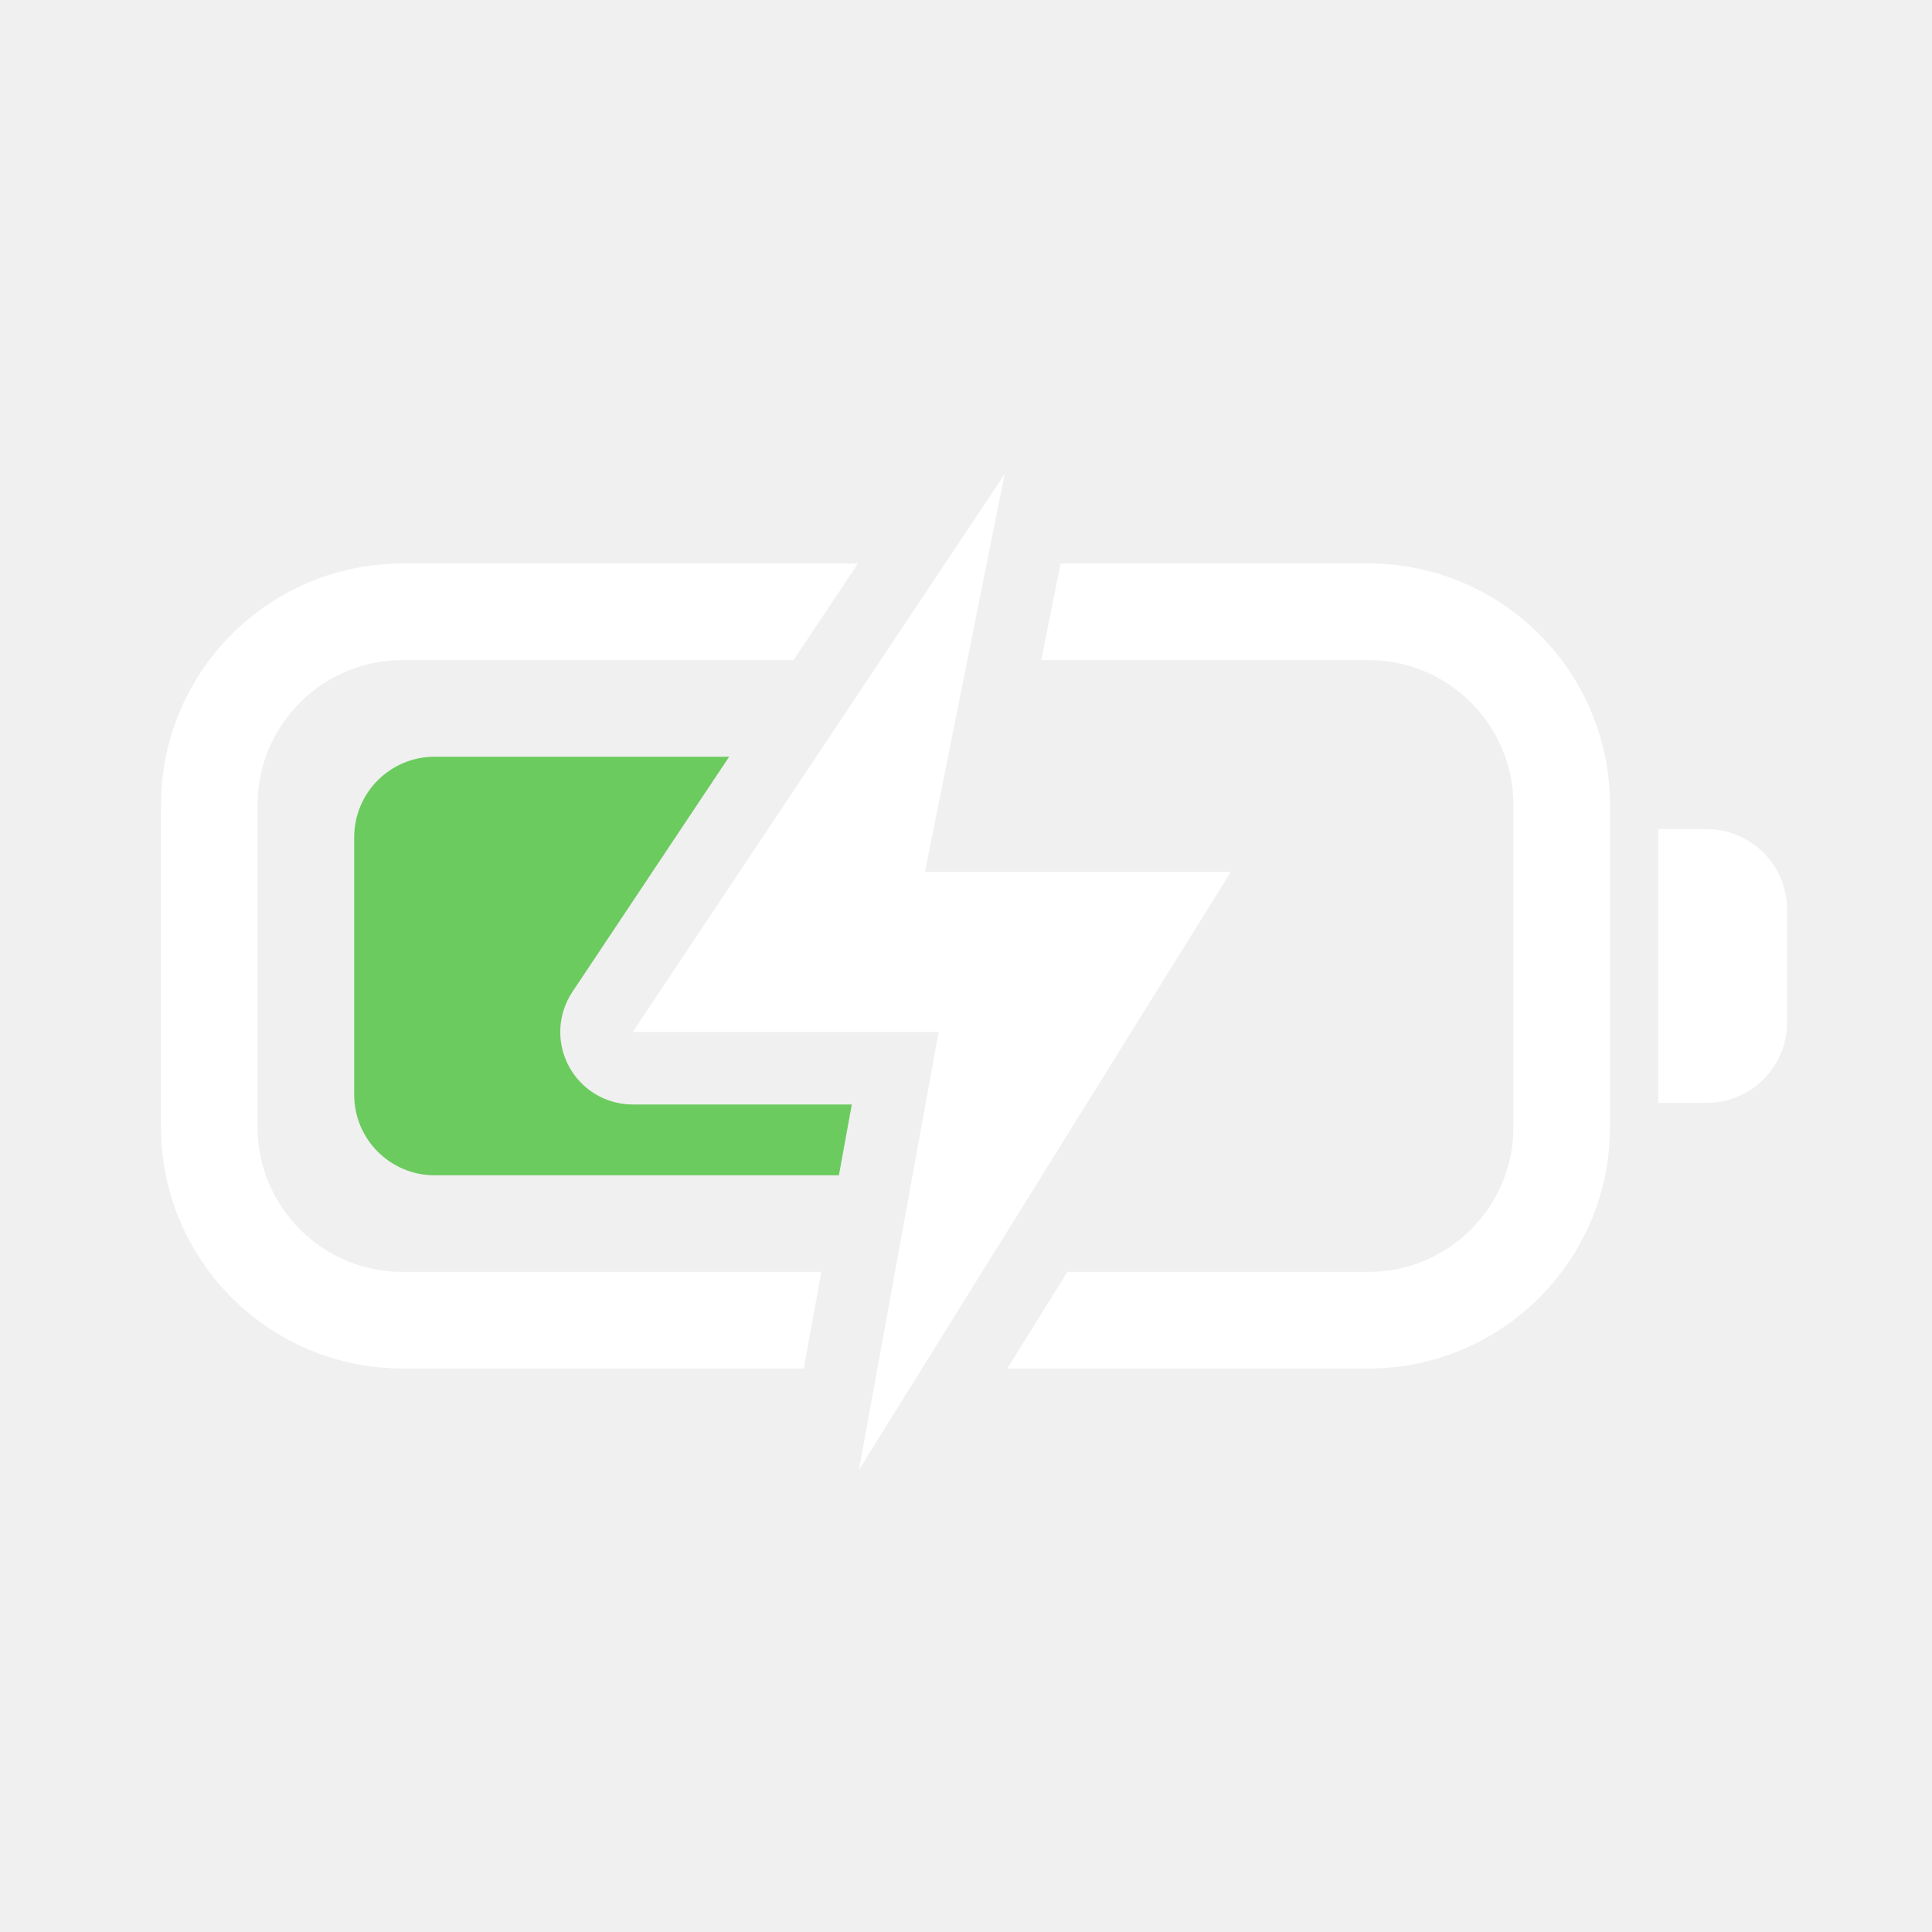
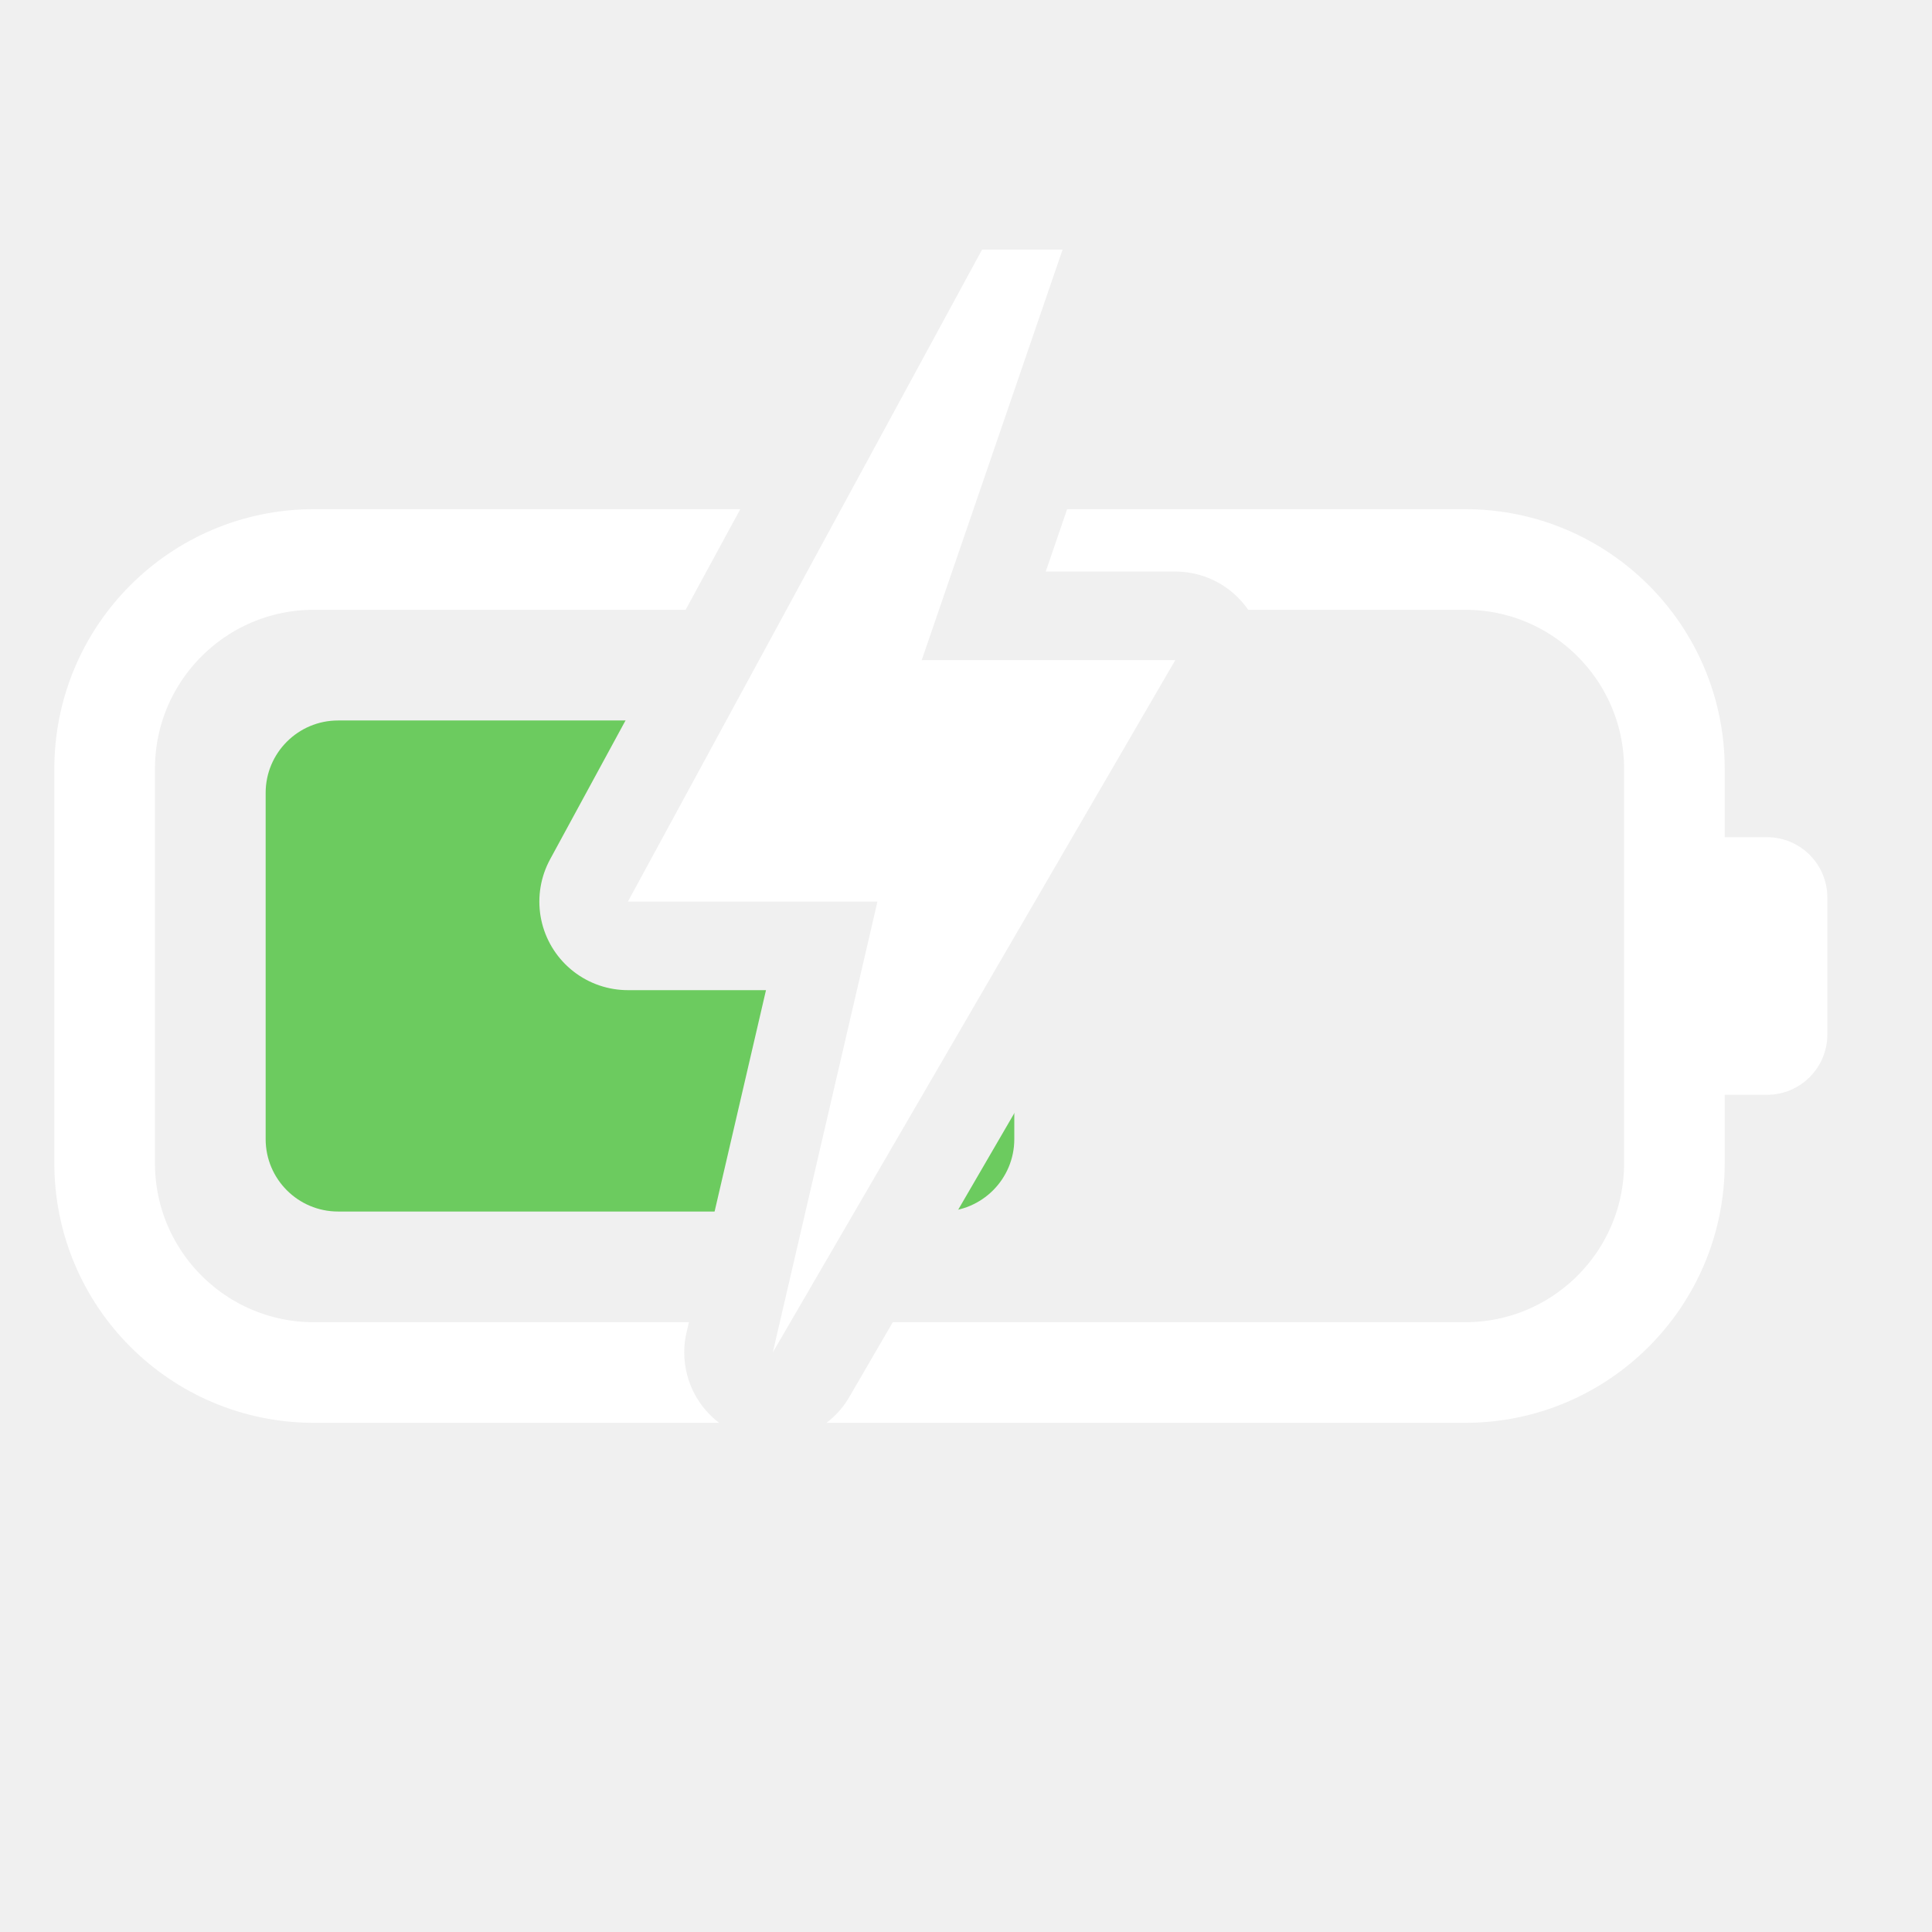
<svg xmlns="http://www.w3.org/2000/svg" width="24" height="24" viewBox="0 0 24 24" fill="none" stroke-linecap="round" stroke-linejoin="round">
  <mask id="m60-charging">
    <rect width="24" height="24" fill="white" />
-     <path d="M12.48 5.89L7.86 12.82h3.8l-.99 5.44 4.62-7.43h-3.8z" fill="black" stroke="black" stroke-width="1.8" stroke-linejoin="round" />
+     <path d="M12.2 3.1L7.8 11.2h3.1l-1.3 5.6 5-8.6h-3.15L13.2 3.1z" fill="black" stroke="black" stroke-width="2.2" stroke-linejoin="round" />
  </mask>
  <g mask="url(#m60-charging)">
-     <rect x="2.6" y="7.6" width="16.8" height="8.8" rx="2.4" stroke="#ffffff" stroke-width="1.2" />
-     <path d="M20.6 10.3h.6a1 1 0 0 1 1 1v1.4a1 1 0 0 1-1 1h-.6z" fill="#ffffff" />
-     <rect x="4.4" y="9.4" width="7.92" height="5.2" rx="1.00" fill="#6ccb5f" />
+     <rect x="1.3" y="6.95" width="19.5" height="10.1" rx="2.6" stroke="#ffffff" stroke-width="1.25" />
+     <path d="M21.40 10.4h.55a.75.75 0 0 1 .75.75v1.7a.75.75 0 0 1-.75.75h-.55z" fill="#ffffff" />
+     <rect x="3.30" y="8.95" width="9.30" height="6.10" rx="0.9" fill="#6ccb5f" />
  </g>
-   <path d="M12.48 5.89L7.86 12.82h3.8l-.99 5.44 4.62-7.43h-3.8z" fill="#ffffff" />
+   <path d="M12.2 3.1L7.8 11.2h3.1l-1.3 5.6 5-8.6h-3.15L13.2 3.1z" fill="#ffffff" />
</svg>
